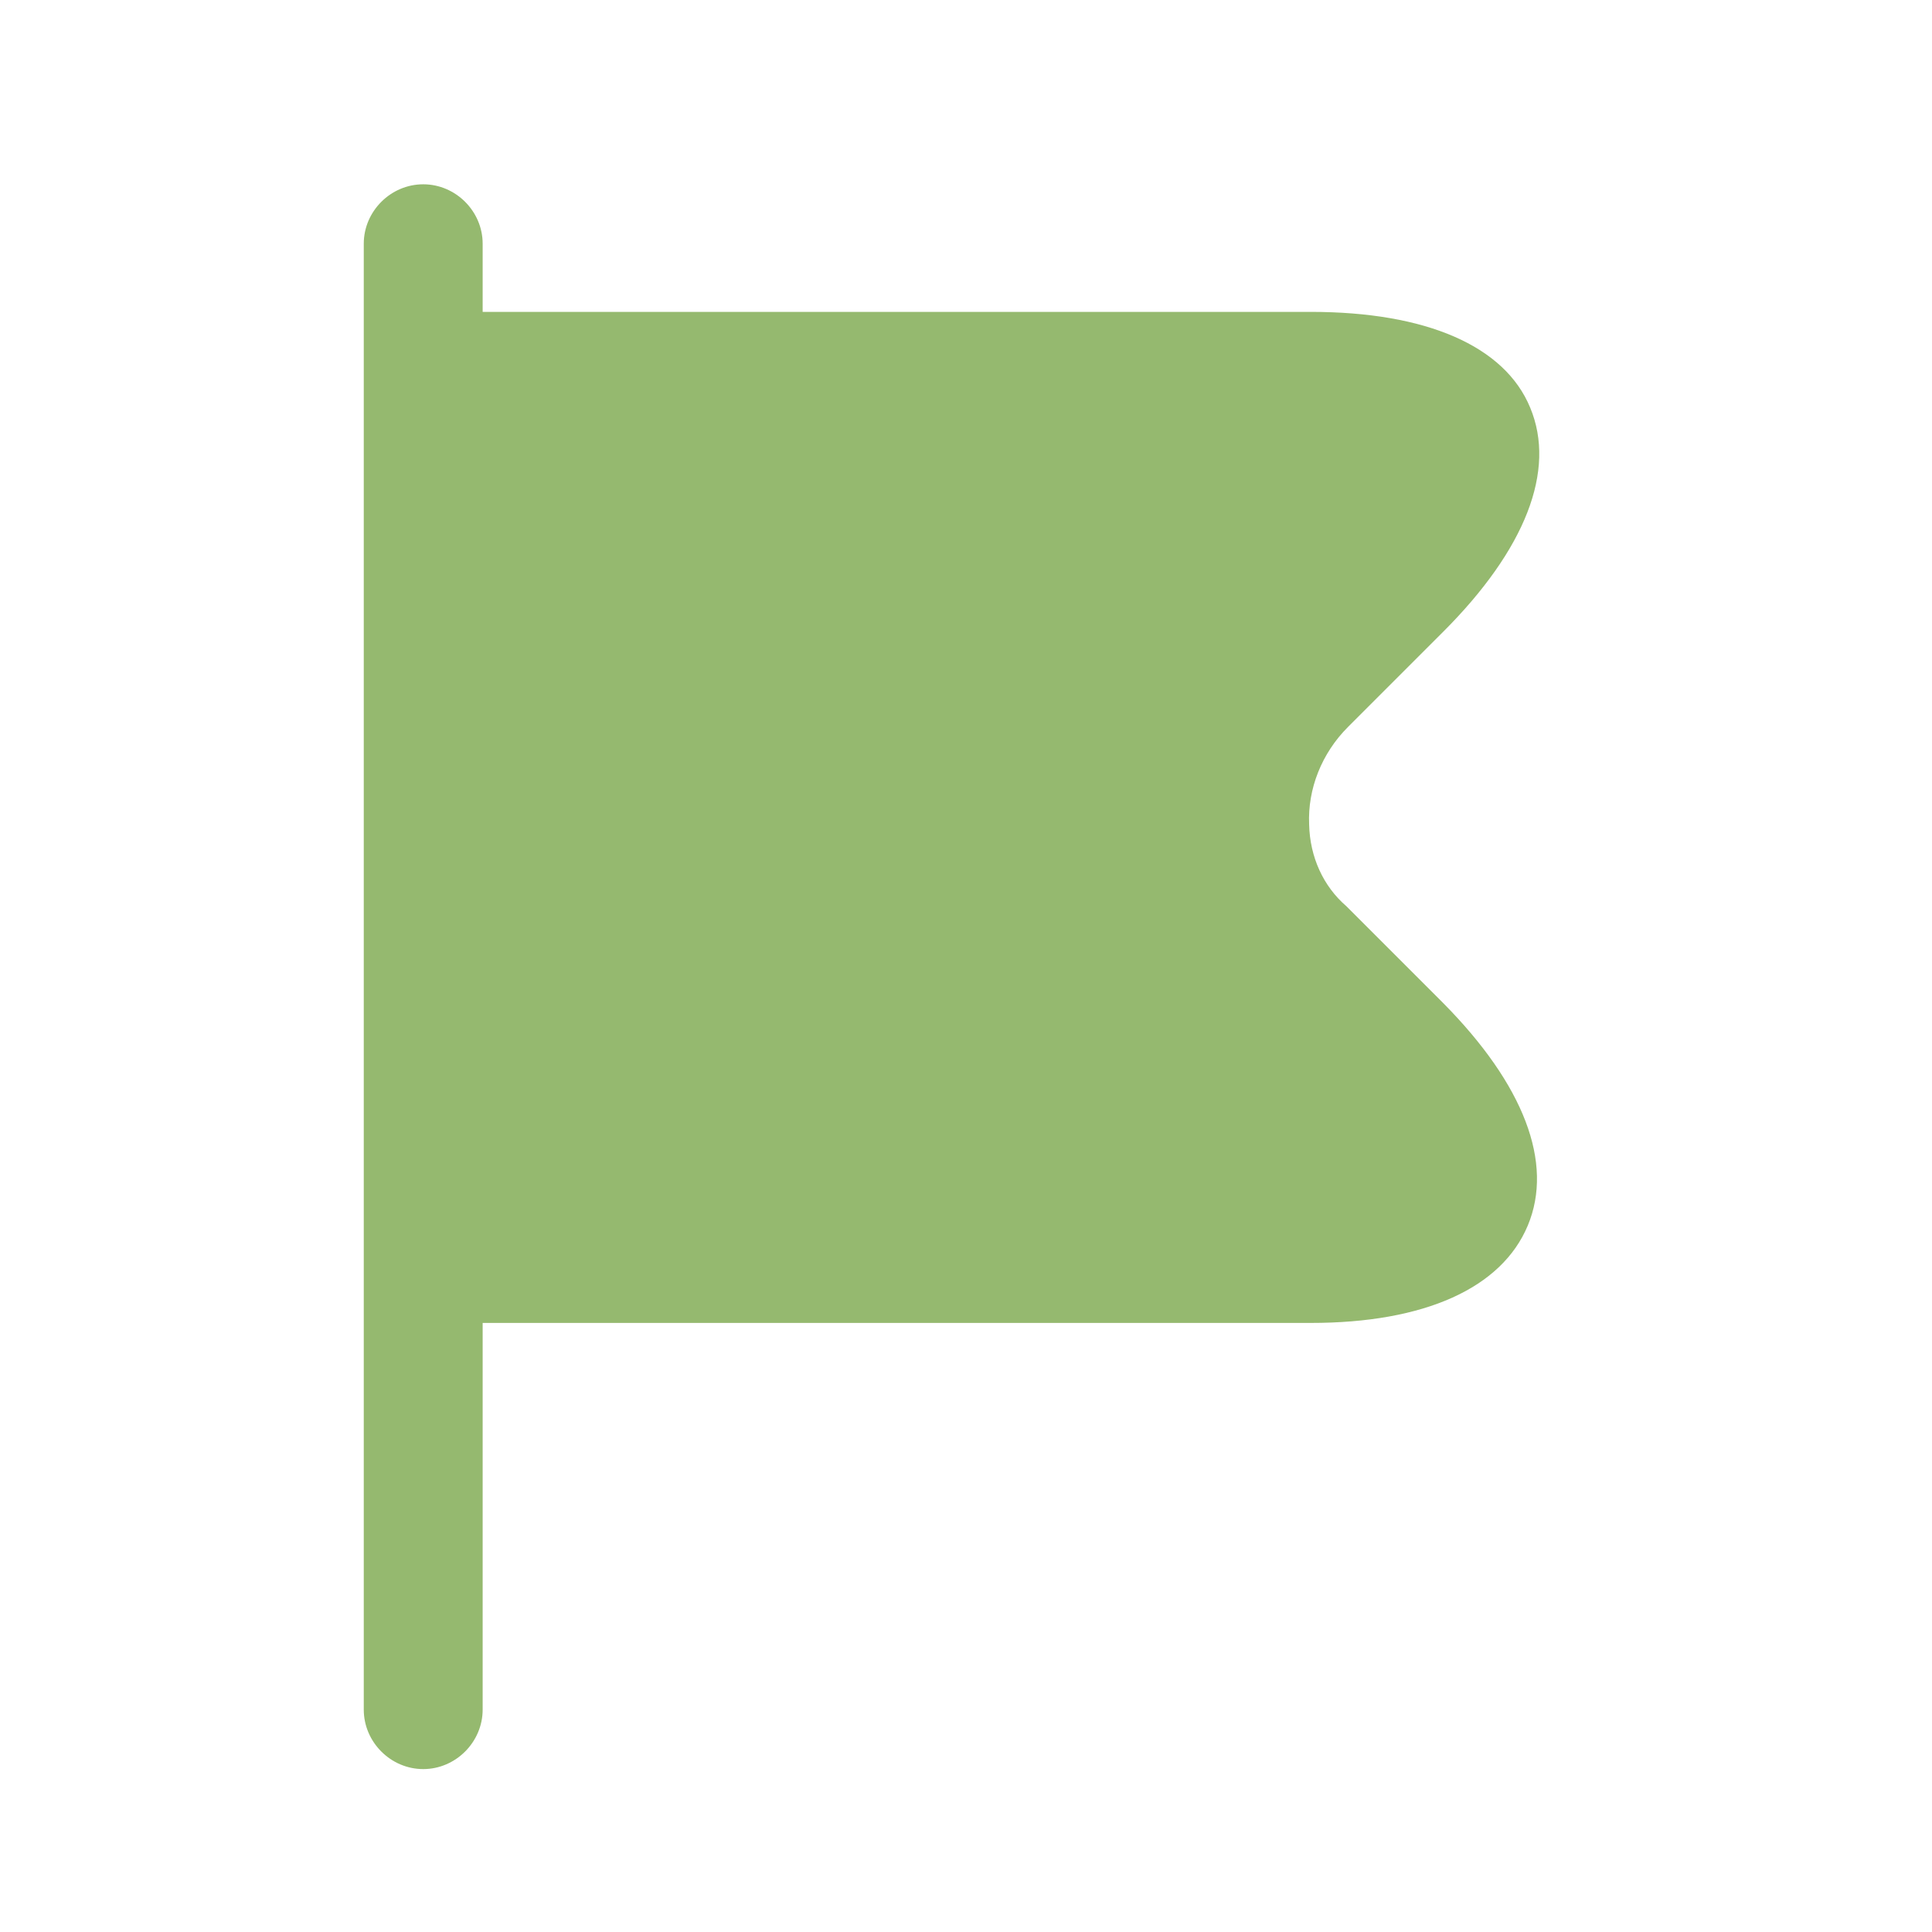
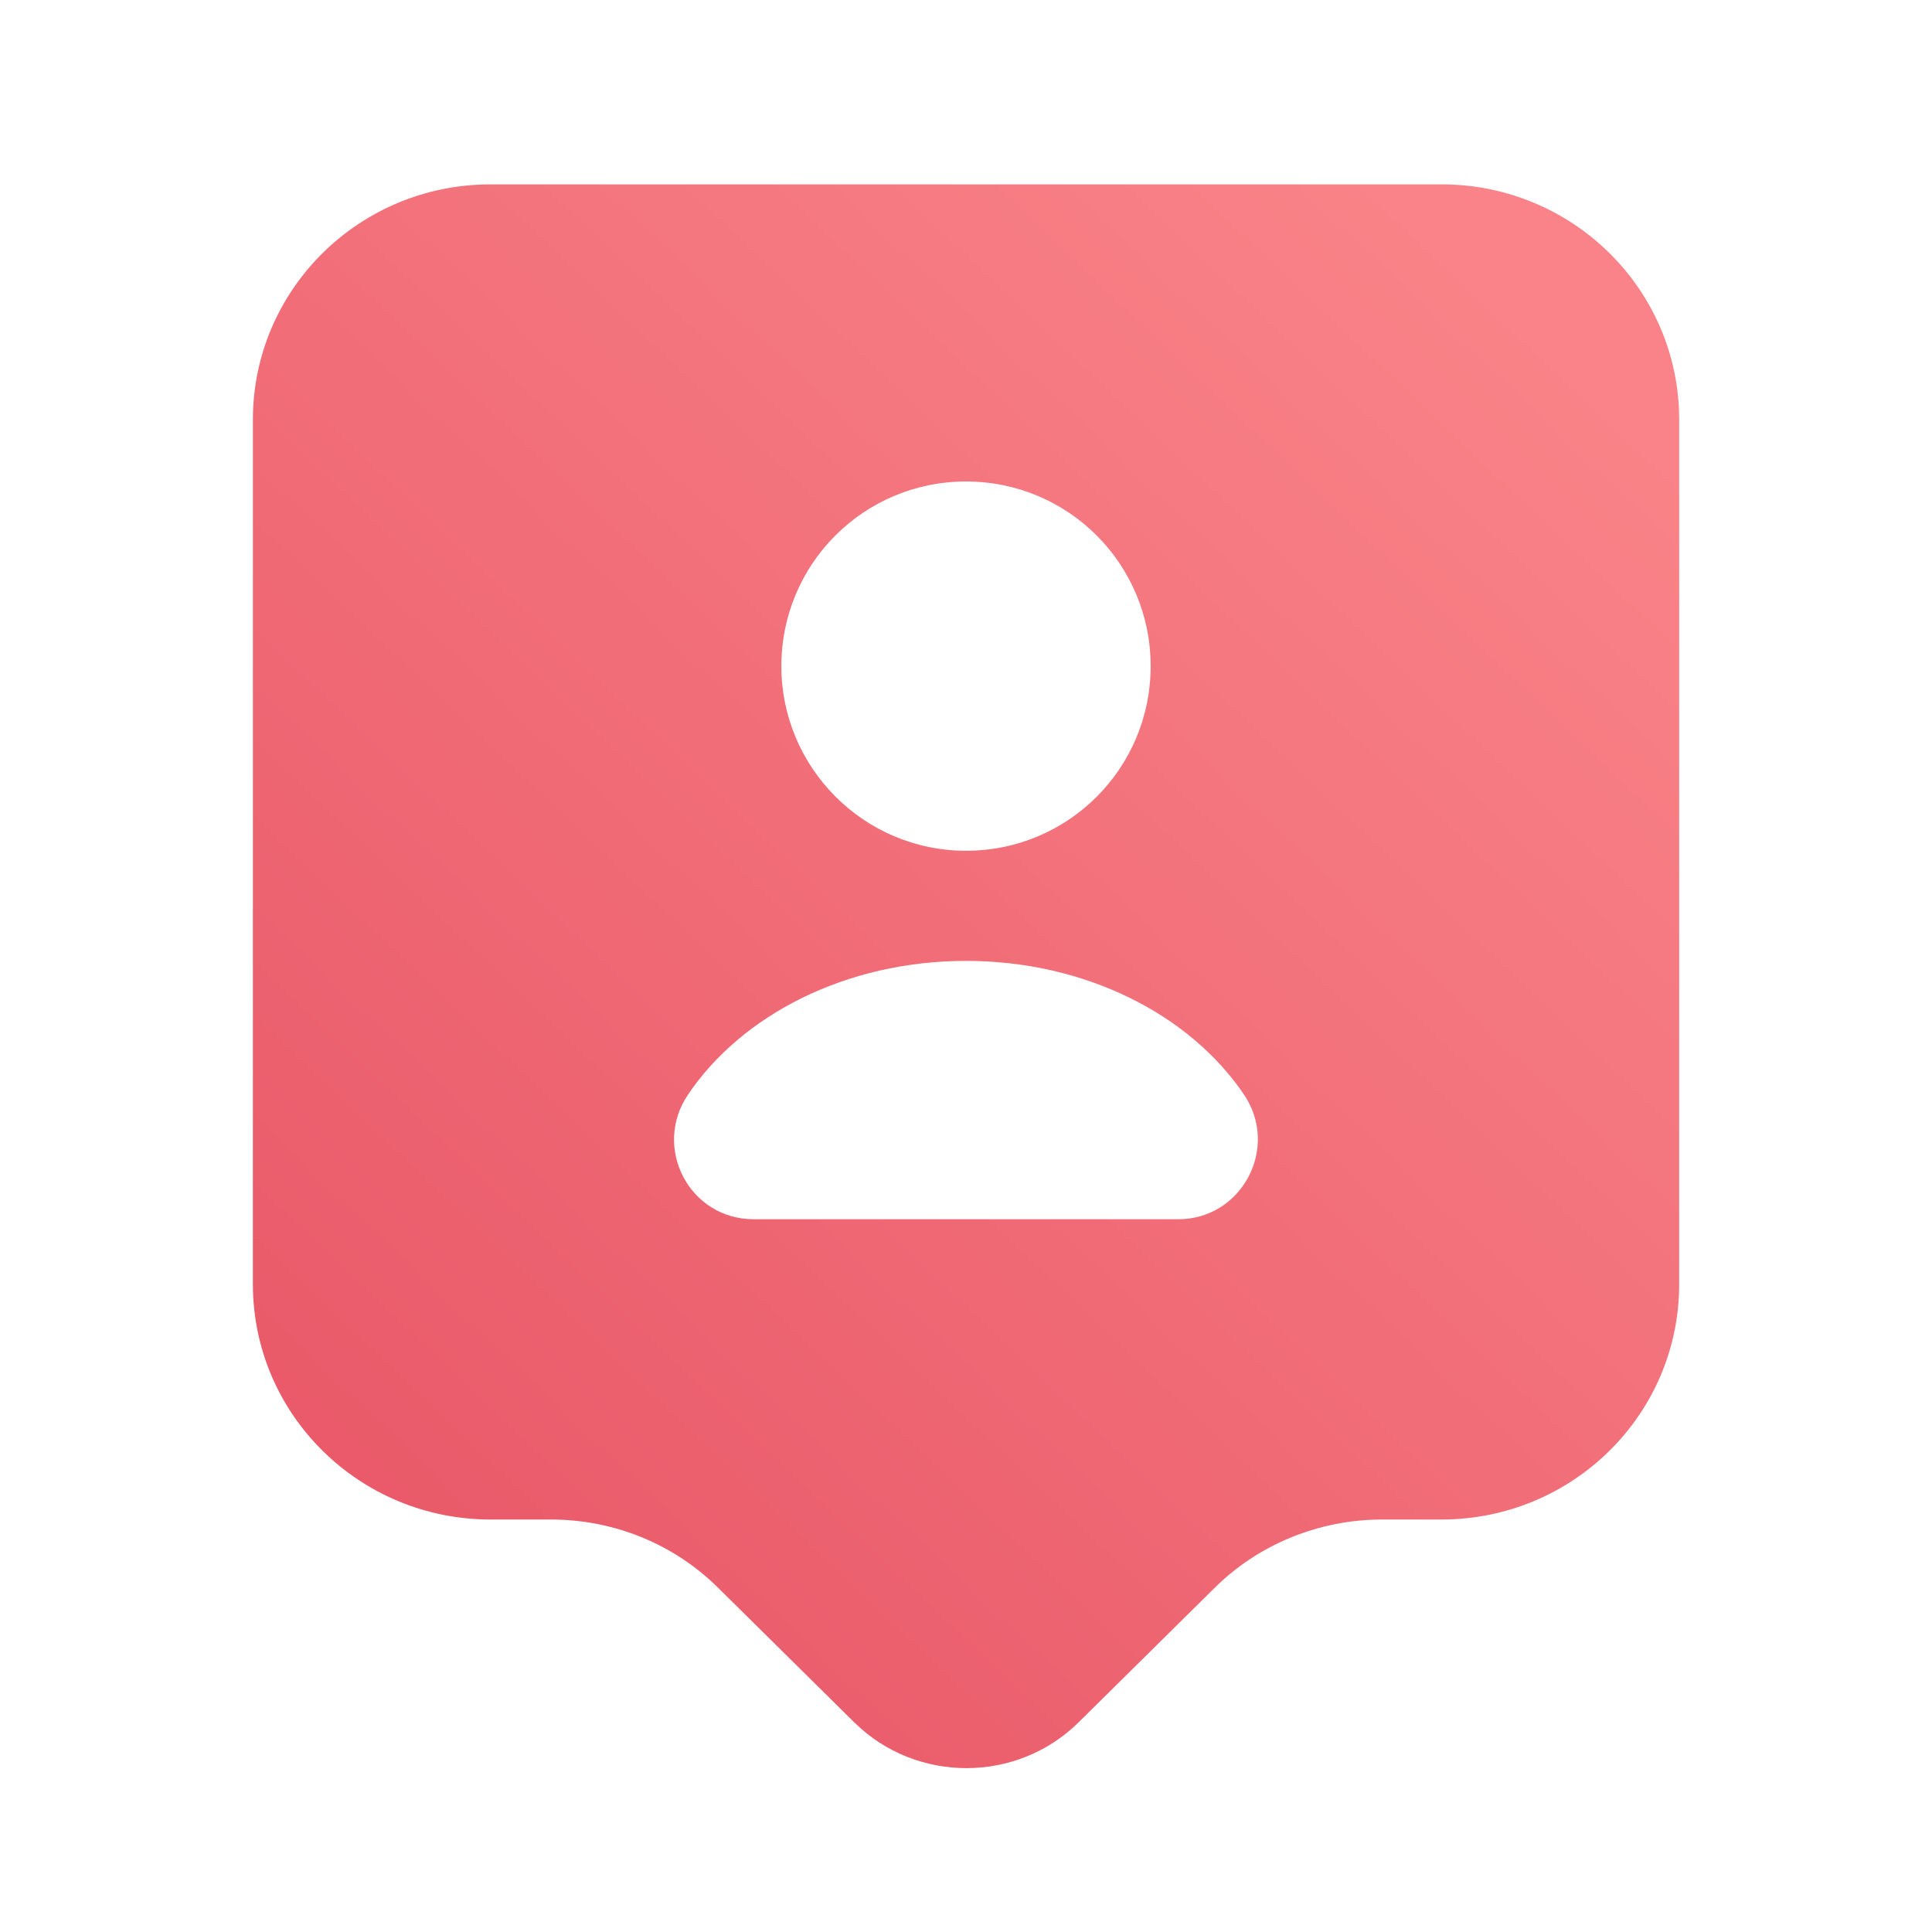
<svg xmlns="http://www.w3.org/2000/svg" width="28" height="28" viewBox="0 0 28 28" fill="none">
-   <path d="M20.913 14.534L19.512 13.133C19.179 12.846 18.984 12.421 18.973 11.95C18.95 11.433 19.156 10.916 19.535 10.537L20.913 9.159C22.108 7.965 22.556 6.817 22.177 5.909C21.809 5.014 20.672 4.52 18.996 4.52H6.995V3.532C6.995 3.061 6.604 2.671 6.134 2.671C5.663 2.671 5.272 3.061 5.272 3.532V24.777C5.272 25.248 5.663 25.639 6.134 25.639C6.604 25.639 6.995 25.248 6.995 24.777V19.173H18.996C20.649 19.173 21.763 18.668 22.142 17.761C22.521 16.854 22.085 15.717 20.913 14.534Z" fill="#95B96F" />
+   <path d="M20.89 2.672H7.11C5.204 2.672 3.665 4.199 3.665 6.083V18.611C3.665 20.495 5.204 22.022 7.11 22.022H7.983C8.901 22.022 9.774 22.378 10.417 23.021L12.381 24.962C13.277 25.846 14.735 25.846 15.631 24.962L17.595 23.021C18.238 22.378 19.122 22.022 20.029 22.022H20.89C22.797 22.022 24.336 20.495 24.336 18.611V6.083C24.336 4.199 22.797 2.672 20.89 2.672ZM14 6.978C15.482 6.978 16.676 8.173 16.676 9.654C16.676 11.136 15.482 12.33 14 12.33C12.519 12.33 11.324 11.124 11.324 9.654C11.324 8.173 12.519 6.978 14 6.978ZM17.078 17.67H10.922C9.992 17.67 9.453 16.636 9.969 15.867C10.75 14.707 12.266 13.926 14 13.926C15.734 13.926 17.25 14.707 18.031 15.867C18.548 16.636 17.997 17.67 17.078 17.67Z" fill="url(#paint0_linear_3832_27160)" />
+   <defs>
+     <linearGradient id="paint0_linear_3832_27160" x1="8.375" y1="26.927" x2="26.051" y2="8.356" gradientUnits="userSpaceOnUse">
+       <stop offset="0.026" stop-color="#E95868" />
+       <stop offset="1" stop-color="#F98388" />
+     </linearGradient>
+   </defs>
</svg>
